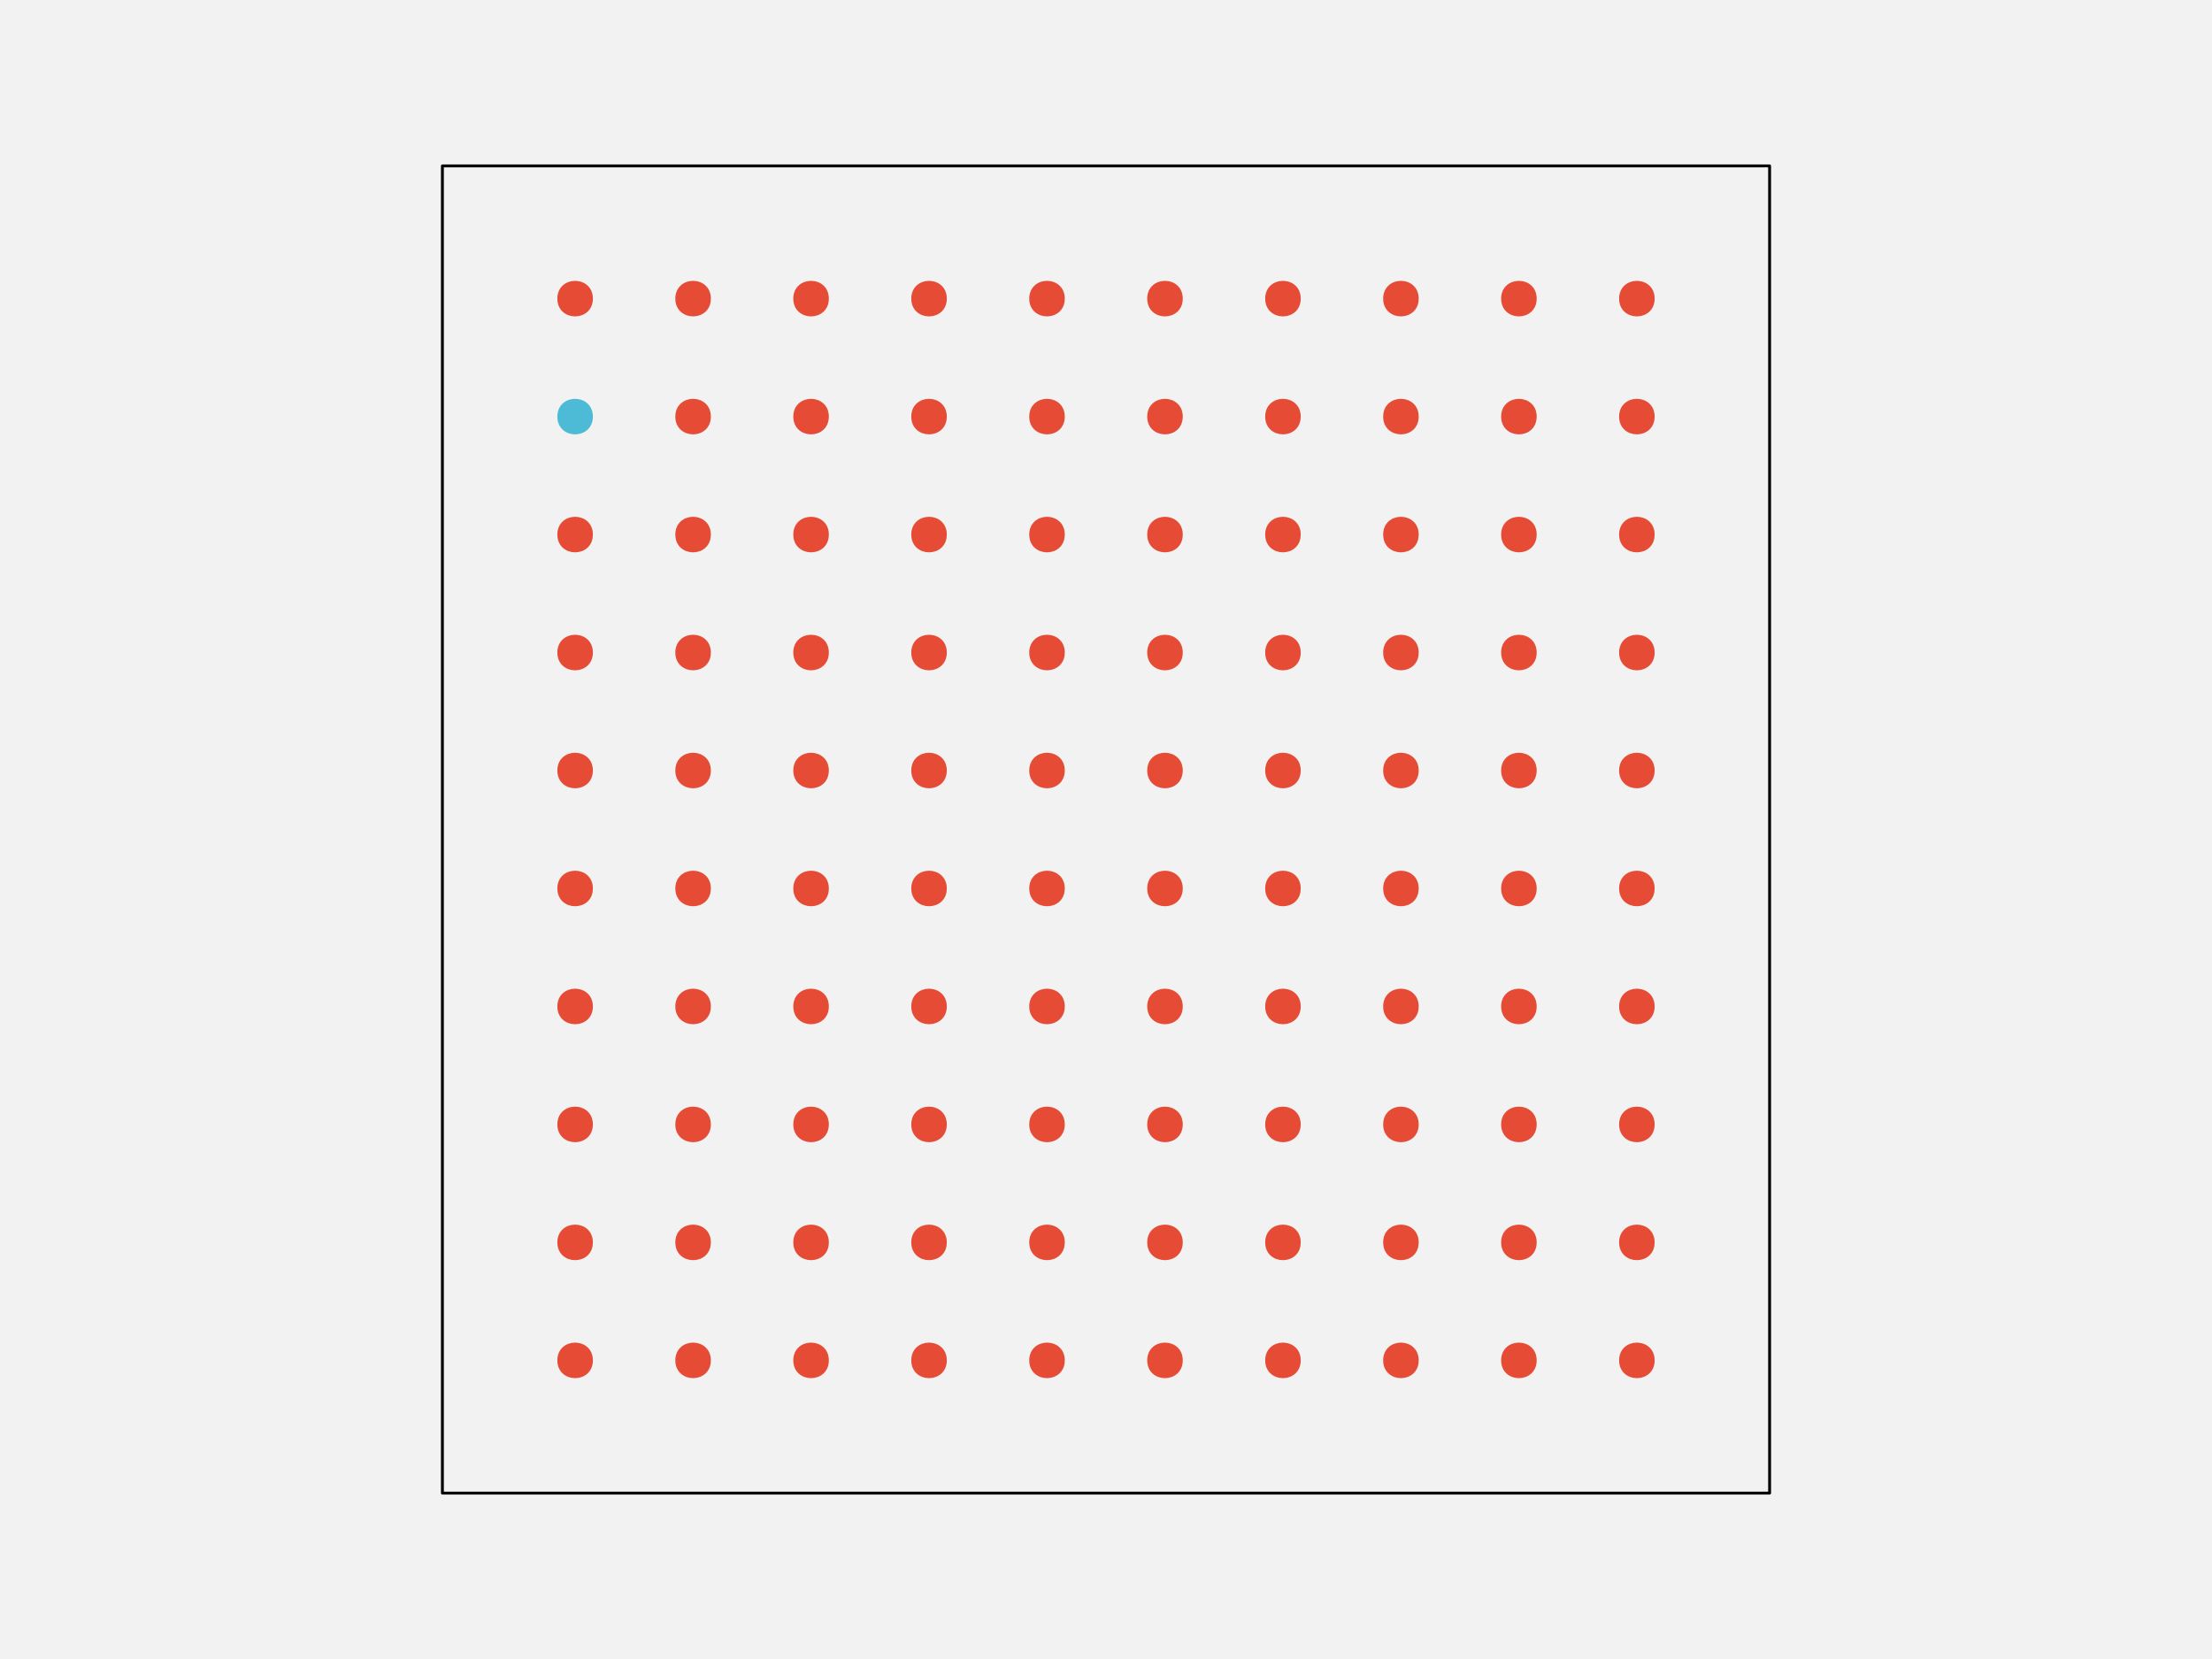
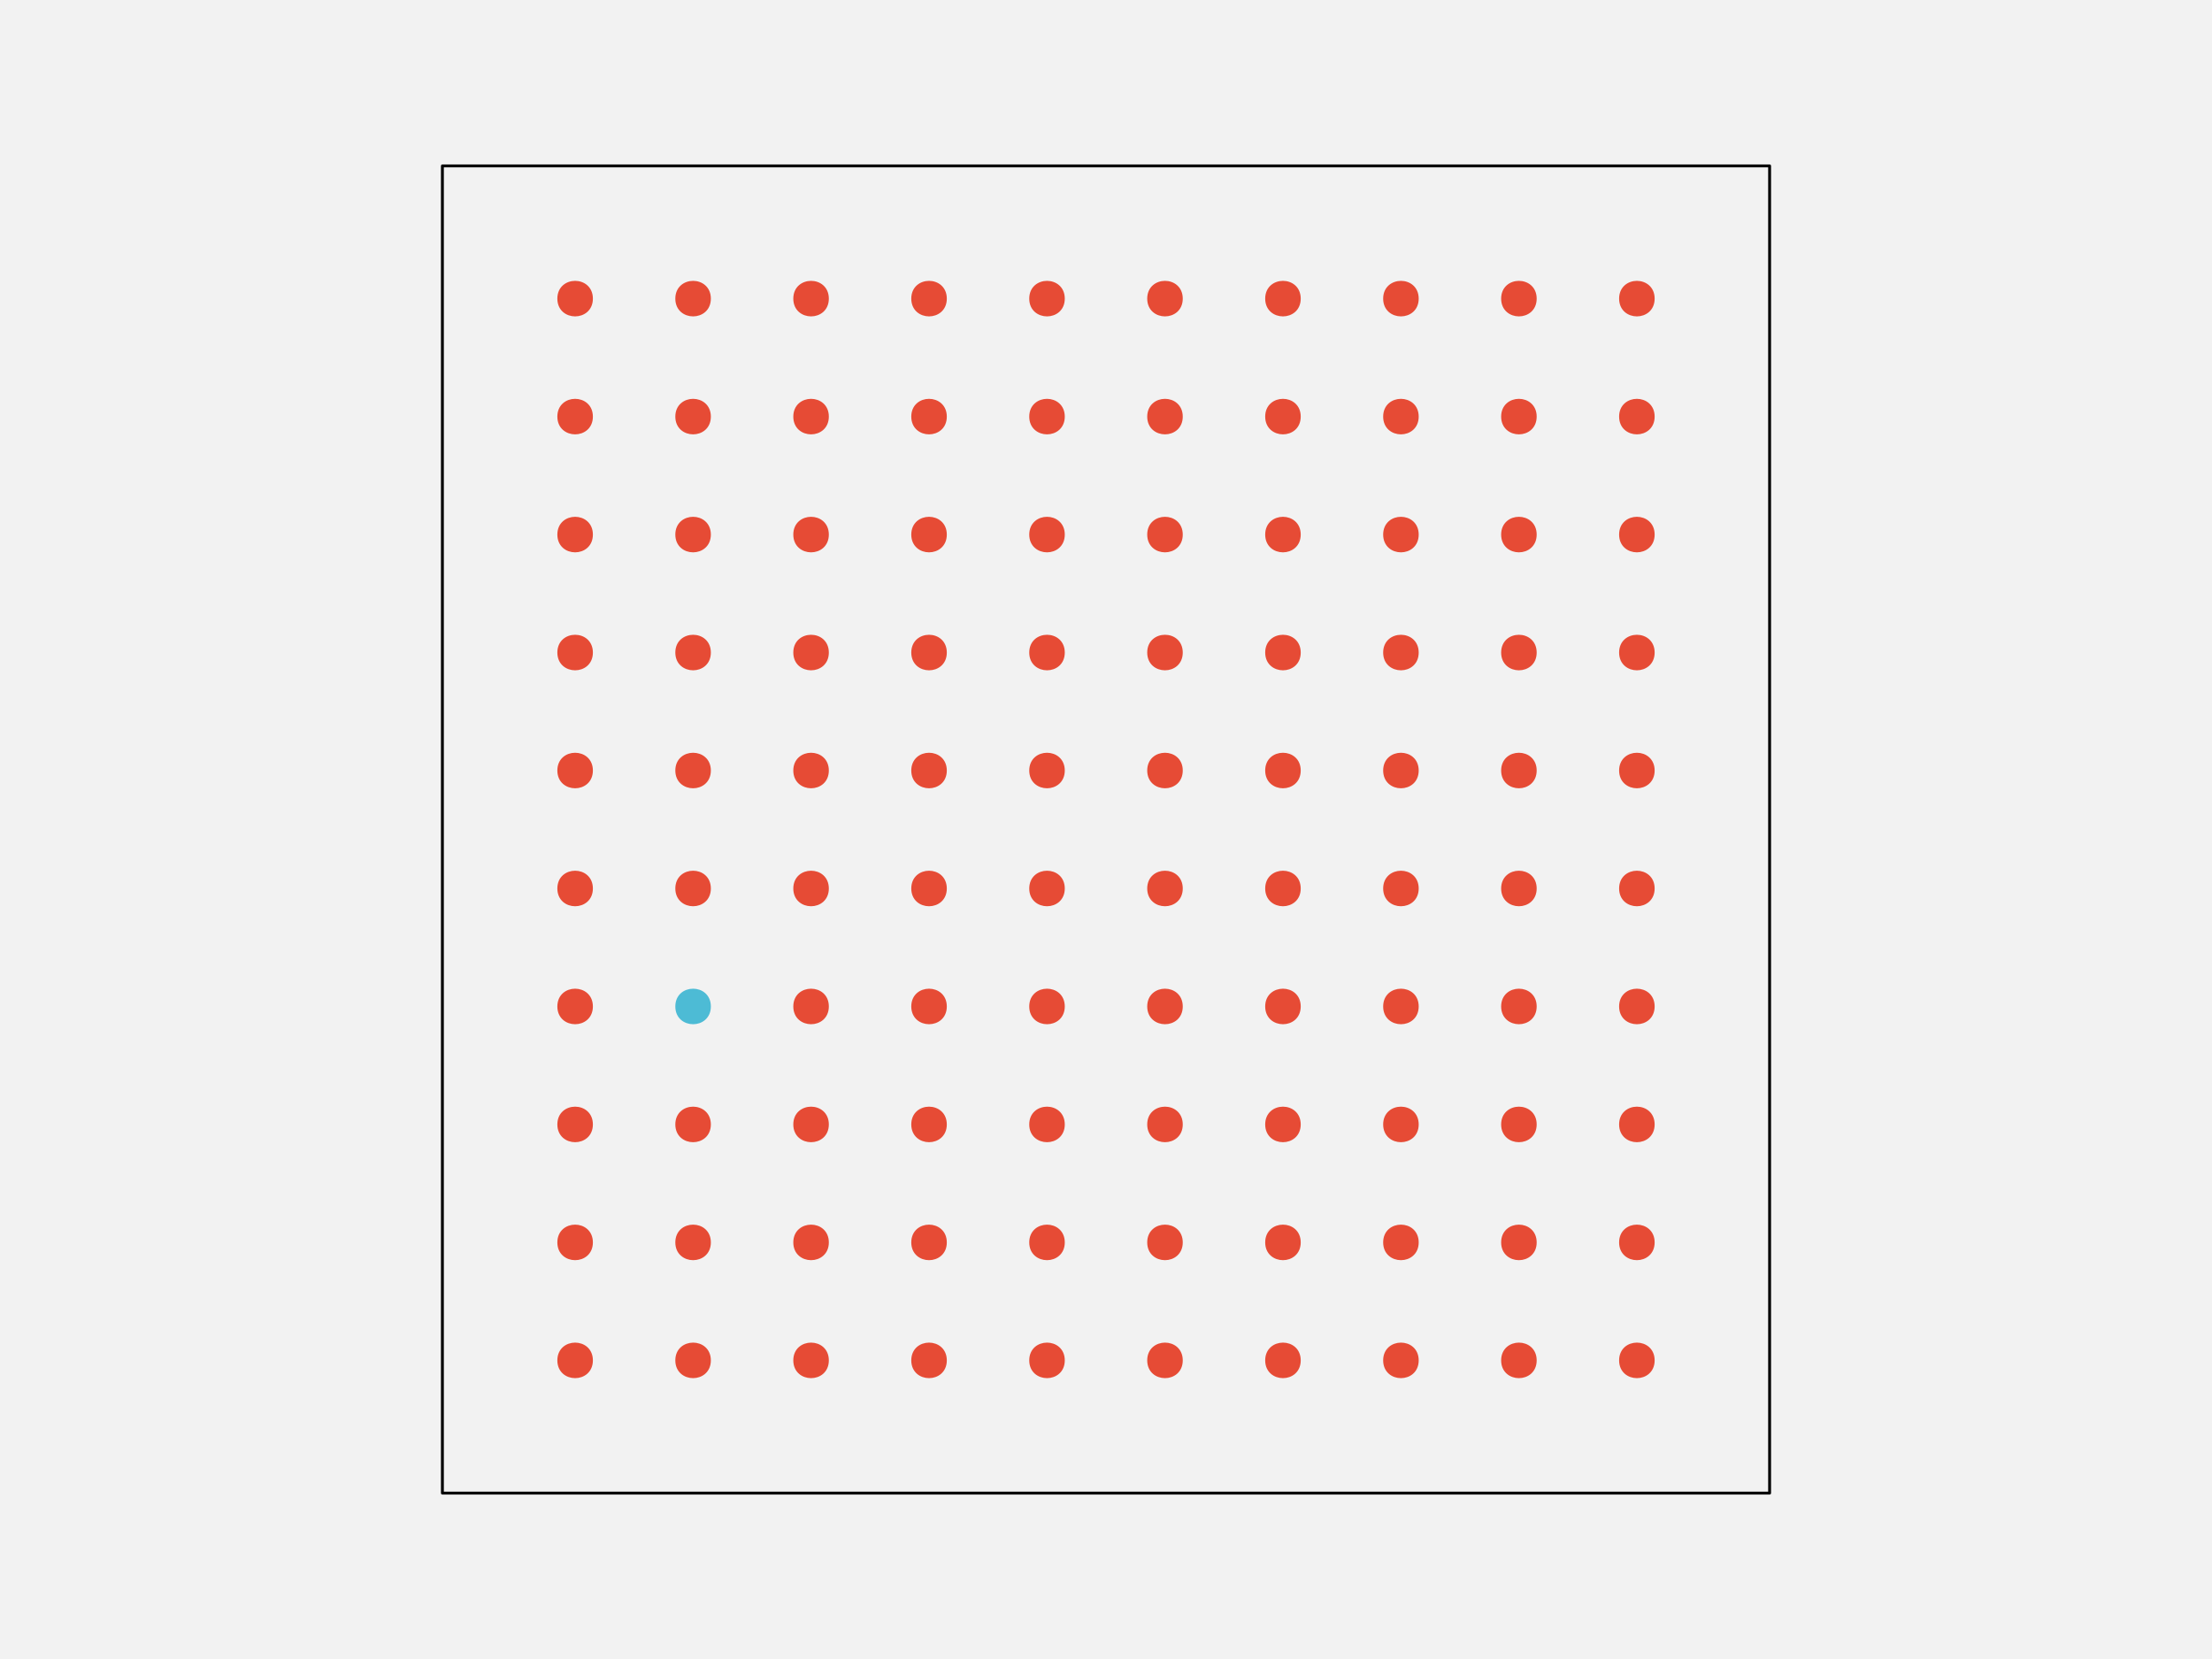
<svg xmlns="http://www.w3.org/2000/svg" width="576pt" height="432pt" viewBox="0 0 576 432" version="1.1">
  <g id="surface109">
    <rect x="0" y="0" width="576" height="432" style="fill:rgb(94.902%,94.902%,94.902%);fill-opacity:1;stroke:none;" />
    <path style="fill-rule:nonzero;fill:rgb(94.902%,94.902%,94.902%);fill-opacity:1;stroke-width:0.75;stroke-linecap:round;stroke-linejoin:round;stroke:rgb(0%,0%,0%);stroke-opacity:1;stroke-miterlimit:10;" d="M 115.199 388.801 L 460.801 388.801 L 460.801 43.199 L 115.199 43.199 Z M 115.199 388.801 " />
    <path style="fill-rule:nonzero;fill:rgb(90.196%,29.412%,20.784%);fill-opacity:1;stroke-width:0.75;stroke-linecap:round;stroke-linejoin:round;stroke:rgb(90.196%,29.412%,20.784%);stroke-opacity:1;stroke-miterlimit:10;" d="M 154.012 354.238 C 154.012 359.91 145.508 359.91 145.508 354.238 C 145.508 348.57 154.012 348.57 154.012 354.238 " />
    <path style="fill-rule:nonzero;fill:rgb(90.196%,29.412%,20.784%);fill-opacity:1;stroke-width:0.75;stroke-linecap:round;stroke-linejoin:round;stroke:rgb(90.196%,29.412%,20.784%);stroke-opacity:1;stroke-miterlimit:10;" d="M 184.73 354.238 C 184.73 359.91 176.227 359.91 176.227 354.238 C 176.227 348.57 184.73 348.57 184.73 354.238 " />
    <path style="fill-rule:nonzero;fill:rgb(90.196%,29.412%,20.784%);fill-opacity:1;stroke-width:0.75;stroke-linecap:round;stroke-linejoin:round;stroke:rgb(90.196%,29.412%,20.784%);stroke-opacity:1;stroke-miterlimit:10;" d="M 215.453 354.238 C 215.453 359.91 206.949 359.91 206.949 354.238 C 206.949 348.57 215.453 348.57 215.453 354.238 " />
    <path style="fill-rule:nonzero;fill:rgb(90.196%,29.412%,20.784%);fill-opacity:1;stroke-width:0.75;stroke-linecap:round;stroke-linejoin:round;stroke:rgb(90.196%,29.412%,20.784%);stroke-opacity:1;stroke-miterlimit:10;" d="M 246.172 354.238 C 246.172 359.91 237.668 359.91 237.668 354.238 C 237.668 348.57 246.172 348.57 246.172 354.238 " />
    <path style="fill-rule:nonzero;fill:rgb(90.196%,29.412%,20.784%);fill-opacity:1;stroke-width:0.75;stroke-linecap:round;stroke-linejoin:round;stroke:rgb(90.196%,29.412%,20.784%);stroke-opacity:1;stroke-miterlimit:10;" d="M 276.891 354.238 C 276.891 359.91 268.387 359.91 268.387 354.238 C 268.387 348.57 276.891 348.57 276.891 354.238 " />
    <path style="fill-rule:nonzero;fill:rgb(90.196%,29.412%,20.784%);fill-opacity:1;stroke-width:0.75;stroke-linecap:round;stroke-linejoin:round;stroke:rgb(90.196%,29.412%,20.784%);stroke-opacity:1;stroke-miterlimit:10;" d="M 307.613 354.238 C 307.613 359.91 299.109 359.91 299.109 354.238 C 299.109 348.57 307.613 348.57 307.613 354.238 " />
    <path style="fill-rule:nonzero;fill:rgb(90.196%,29.412%,20.784%);fill-opacity:1;stroke-width:0.75;stroke-linecap:round;stroke-linejoin:round;stroke:rgb(90.196%,29.412%,20.784%);stroke-opacity:1;stroke-miterlimit:10;" d="M 338.332 354.238 C 338.332 359.91 329.828 359.91 329.828 354.238 C 329.828 348.57 338.332 348.57 338.332 354.238 " />
    <path style="fill-rule:nonzero;fill:rgb(90.196%,29.412%,20.784%);fill-opacity:1;stroke-width:0.75;stroke-linecap:round;stroke-linejoin:round;stroke:rgb(90.196%,29.412%,20.784%);stroke-opacity:1;stroke-miterlimit:10;" d="M 369.051 354.238 C 369.051 359.91 360.547 359.91 360.547 354.238 C 360.547 348.57 369.051 348.57 369.051 354.238 " />
    <path style="fill-rule:nonzero;fill:rgb(90.196%,29.412%,20.784%);fill-opacity:1;stroke-width:0.75;stroke-linecap:round;stroke-linejoin:round;stroke:rgb(90.196%,29.412%,20.784%);stroke-opacity:1;stroke-miterlimit:10;" d="M 399.773 354.238 C 399.773 359.91 391.27 359.91 391.27 354.238 C 391.27 348.57 399.773 348.57 399.773 354.238 " />
    <path style="fill-rule:nonzero;fill:rgb(90.196%,29.412%,20.784%);fill-opacity:1;stroke-width:0.75;stroke-linecap:round;stroke-linejoin:round;stroke:rgb(90.196%,29.412%,20.784%);stroke-opacity:1;stroke-miterlimit:10;" d="M 430.492 354.238 C 430.492 359.91 421.988 359.91 421.988 354.238 C 421.988 348.57 430.492 348.57 430.492 354.238 " />
    <path style="fill-rule:nonzero;fill:rgb(90.196%,29.412%,20.784%);fill-opacity:1;stroke-width:0.75;stroke-linecap:round;stroke-linejoin:round;stroke:rgb(90.196%,29.412%,20.784%);stroke-opacity:1;stroke-miterlimit:10;" d="M 154.012 323.52 C 154.012 329.188 145.508 329.188 145.508 323.52 C 145.508 317.852 154.012 317.852 154.012 323.52 " />
    <path style="fill-rule:nonzero;fill:rgb(90.196%,29.412%,20.784%);fill-opacity:1;stroke-width:0.75;stroke-linecap:round;stroke-linejoin:round;stroke:rgb(90.196%,29.412%,20.784%);stroke-opacity:1;stroke-miterlimit:10;" d="M 184.73 323.52 C 184.73 329.188 176.227 329.188 176.227 323.52 C 176.227 317.852 184.73 317.852 184.73 323.52 " />
    <path style="fill-rule:nonzero;fill:rgb(90.196%,29.412%,20.784%);fill-opacity:1;stroke-width:0.75;stroke-linecap:round;stroke-linejoin:round;stroke:rgb(90.196%,29.412%,20.784%);stroke-opacity:1;stroke-miterlimit:10;" d="M 215.453 323.52 C 215.453 329.188 206.949 329.188 206.949 323.52 C 206.949 317.852 215.453 317.852 215.453 323.52 " />
    <path style="fill-rule:nonzero;fill:rgb(90.196%,29.412%,20.784%);fill-opacity:1;stroke-width:0.75;stroke-linecap:round;stroke-linejoin:round;stroke:rgb(90.196%,29.412%,20.784%);stroke-opacity:1;stroke-miterlimit:10;" d="M 246.172 323.52 C 246.172 329.188 237.668 329.188 237.668 323.52 C 237.668 317.852 246.172 317.852 246.172 323.52 " />
    <path style="fill-rule:nonzero;fill:rgb(90.196%,29.412%,20.784%);fill-opacity:1;stroke-width:0.75;stroke-linecap:round;stroke-linejoin:round;stroke:rgb(90.196%,29.412%,20.784%);stroke-opacity:1;stroke-miterlimit:10;" d="M 276.891 323.52 C 276.891 329.188 268.387 329.188 268.387 323.52 C 268.387 317.852 276.891 317.852 276.891 323.52 " />
    <path style="fill-rule:nonzero;fill:rgb(90.196%,29.412%,20.784%);fill-opacity:1;stroke-width:0.75;stroke-linecap:round;stroke-linejoin:round;stroke:rgb(90.196%,29.412%,20.784%);stroke-opacity:1;stroke-miterlimit:10;" d="M 307.613 323.52 C 307.613 329.188 299.109 329.188 299.109 323.52 C 299.109 317.852 307.613 317.852 307.613 323.52 " />
    <path style="fill-rule:nonzero;fill:rgb(90.196%,29.412%,20.784%);fill-opacity:1;stroke-width:0.75;stroke-linecap:round;stroke-linejoin:round;stroke:rgb(90.196%,29.412%,20.784%);stroke-opacity:1;stroke-miterlimit:10;" d="M 338.332 323.52 C 338.332 329.188 329.828 329.188 329.828 323.52 C 329.828 317.852 338.332 317.852 338.332 323.52 " />
    <path style="fill-rule:nonzero;fill:rgb(90.196%,29.412%,20.784%);fill-opacity:1;stroke-width:0.75;stroke-linecap:round;stroke-linejoin:round;stroke:rgb(90.196%,29.412%,20.784%);stroke-opacity:1;stroke-miterlimit:10;" d="M 369.051 323.52 C 369.051 329.188 360.547 329.188 360.547 323.52 C 360.547 317.852 369.051 317.852 369.051 323.52 " />
    <path style="fill-rule:nonzero;fill:rgb(90.196%,29.412%,20.784%);fill-opacity:1;stroke-width:0.75;stroke-linecap:round;stroke-linejoin:round;stroke:rgb(90.196%,29.412%,20.784%);stroke-opacity:1;stroke-miterlimit:10;" d="M 399.773 323.52 C 399.773 329.188 391.27 329.188 391.27 323.52 C 391.27 317.852 399.773 317.852 399.773 323.52 " />
    <path style="fill-rule:nonzero;fill:rgb(90.196%,29.412%,20.784%);fill-opacity:1;stroke-width:0.75;stroke-linecap:round;stroke-linejoin:round;stroke:rgb(90.196%,29.412%,20.784%);stroke-opacity:1;stroke-miterlimit:10;" d="M 430.492 323.52 C 430.492 329.188 421.988 329.188 421.988 323.52 C 421.988 317.852 430.492 317.852 430.492 323.52 " />
    <path style="fill-rule:nonzero;fill:rgb(90.196%,29.412%,20.784%);fill-opacity:1;stroke-width:0.75;stroke-linecap:round;stroke-linejoin:round;stroke:rgb(90.196%,29.412%,20.784%);stroke-opacity:1;stroke-miterlimit:10;" d="M 154.012 292.801 C 154.012 298.469 145.508 298.469 145.508 292.801 C 145.508 287.129 154.012 287.129 154.012 292.801 " />
    <path style="fill-rule:nonzero;fill:rgb(90.196%,29.412%,20.784%);fill-opacity:1;stroke-width:0.75;stroke-linecap:round;stroke-linejoin:round;stroke:rgb(90.196%,29.412%,20.784%);stroke-opacity:1;stroke-miterlimit:10;" d="M 184.73 292.801 C 184.73 298.469 176.227 298.469 176.227 292.801 C 176.227 287.129 184.73 287.129 184.73 292.801 " />
    <path style="fill-rule:nonzero;fill:rgb(90.196%,29.412%,20.784%);fill-opacity:1;stroke-width:0.75;stroke-linecap:round;stroke-linejoin:round;stroke:rgb(90.196%,29.412%,20.784%);stroke-opacity:1;stroke-miterlimit:10;" d="M 215.453 292.801 C 215.453 298.469 206.949 298.469 206.949 292.801 C 206.949 287.129 215.453 287.129 215.453 292.801 " />
    <path style="fill-rule:nonzero;fill:rgb(90.196%,29.412%,20.784%);fill-opacity:1;stroke-width:0.75;stroke-linecap:round;stroke-linejoin:round;stroke:rgb(90.196%,29.412%,20.784%);stroke-opacity:1;stroke-miterlimit:10;" d="M 246.172 292.801 C 246.172 298.469 237.668 298.469 237.668 292.801 C 237.668 287.129 246.172 287.129 246.172 292.801 " />
    <path style="fill-rule:nonzero;fill:rgb(90.196%,29.412%,20.784%);fill-opacity:1;stroke-width:0.75;stroke-linecap:round;stroke-linejoin:round;stroke:rgb(90.196%,29.412%,20.784%);stroke-opacity:1;stroke-miterlimit:10;" d="M 276.891 292.801 C 276.891 298.469 268.387 298.469 268.387 292.801 C 268.387 287.129 276.891 287.129 276.891 292.801 " />
    <path style="fill-rule:nonzero;fill:rgb(90.196%,29.412%,20.784%);fill-opacity:1;stroke-width:0.75;stroke-linecap:round;stroke-linejoin:round;stroke:rgb(90.196%,29.412%,20.784%);stroke-opacity:1;stroke-miterlimit:10;" d="M 307.613 292.801 C 307.613 298.469 299.109 298.469 299.109 292.801 C 299.109 287.129 307.613 287.129 307.613 292.801 " />
    <path style="fill-rule:nonzero;fill:rgb(90.196%,29.412%,20.784%);fill-opacity:1;stroke-width:0.75;stroke-linecap:round;stroke-linejoin:round;stroke:rgb(90.196%,29.412%,20.784%);stroke-opacity:1;stroke-miterlimit:10;" d="M 338.332 292.801 C 338.332 298.469 329.828 298.469 329.828 292.801 C 329.828 287.129 338.332 287.129 338.332 292.801 " />
    <path style="fill-rule:nonzero;fill:rgb(90.196%,29.412%,20.784%);fill-opacity:1;stroke-width:0.75;stroke-linecap:round;stroke-linejoin:round;stroke:rgb(90.196%,29.412%,20.784%);stroke-opacity:1;stroke-miterlimit:10;" d="M 369.051 292.801 C 369.051 298.469 360.547 298.469 360.547 292.801 C 360.547 287.129 369.051 287.129 369.051 292.801 " />
    <path style="fill-rule:nonzero;fill:rgb(90.196%,29.412%,20.784%);fill-opacity:1;stroke-width:0.75;stroke-linecap:round;stroke-linejoin:round;stroke:rgb(90.196%,29.412%,20.784%);stroke-opacity:1;stroke-miterlimit:10;" d="M 399.773 292.801 C 399.773 298.469 391.27 298.469 391.27 292.801 C 391.27 287.129 399.773 287.129 399.773 292.801 " />
    <path style="fill-rule:nonzero;fill:rgb(90.196%,29.412%,20.784%);fill-opacity:1;stroke-width:0.75;stroke-linecap:round;stroke-linejoin:round;stroke:rgb(90.196%,29.412%,20.784%);stroke-opacity:1;stroke-miterlimit:10;" d="M 430.492 292.801 C 430.492 298.469 421.988 298.469 421.988 292.801 C 421.988 287.129 430.492 287.129 430.492 292.801 " />
    <path style="fill-rule:nonzero;fill:rgb(90.196%,29.412%,20.784%);fill-opacity:1;stroke-width:0.75;stroke-linecap:round;stroke-linejoin:round;stroke:rgb(90.196%,29.412%,20.784%);stroke-opacity:1;stroke-miterlimit:10;" d="M 154.012 262.078 C 154.012 267.75 145.508 267.75 145.508 262.078 C 145.508 256.41 154.012 256.41 154.012 262.078 " />
-     <path style="fill-rule:nonzero;fill:rgb(90.196%,29.412%,20.784%);fill-opacity:1;stroke-width:0.75;stroke-linecap:round;stroke-linejoin:round;stroke:rgb(90.196%,29.412%,20.784%);stroke-opacity:1;stroke-miterlimit:10;" d="M 184.73 262.078 C 184.73 267.75 176.227 267.75 176.227 262.078 C 176.227 256.41 184.73 256.41 184.73 262.078 " />
+     <path style="fill-rule:nonzero;fill:rgb(30.196%,73.333%,83.529%);fill-opacity:1;stroke-width:0.75;stroke-linecap:round;stroke-linejoin:round;stroke:rgb(30.196%,73.333%,83.529%);stroke-opacity:1;stroke-miterlimit:10;" d="M 184.73 262.078 C 184.73 267.75 176.227 267.75 176.227 262.078 C 176.227 256.41 184.73 256.41 184.73 262.078 " />
    <path style="fill-rule:nonzero;fill:rgb(90.196%,29.412%,20.784%);fill-opacity:1;stroke-width:0.75;stroke-linecap:round;stroke-linejoin:round;stroke:rgb(90.196%,29.412%,20.784%);stroke-opacity:1;stroke-miterlimit:10;" d="M 215.453 262.078 C 215.453 267.75 206.949 267.75 206.949 262.078 C 206.949 256.41 215.453 256.41 215.453 262.078 " />
    <path style="fill-rule:nonzero;fill:rgb(90.196%,29.412%,20.784%);fill-opacity:1;stroke-width:0.75;stroke-linecap:round;stroke-linejoin:round;stroke:rgb(90.196%,29.412%,20.784%);stroke-opacity:1;stroke-miterlimit:10;" d="M 246.172 262.078 C 246.172 267.75 237.668 267.75 237.668 262.078 C 237.668 256.41 246.172 256.41 246.172 262.078 " />
    <path style="fill-rule:nonzero;fill:rgb(90.196%,29.412%,20.784%);fill-opacity:1;stroke-width:0.75;stroke-linecap:round;stroke-linejoin:round;stroke:rgb(90.196%,29.412%,20.784%);stroke-opacity:1;stroke-miterlimit:10;" d="M 276.891 262.078 C 276.891 267.75 268.387 267.75 268.387 262.078 C 268.387 256.41 276.891 256.41 276.891 262.078 " />
    <path style="fill-rule:nonzero;fill:rgb(90.196%,29.412%,20.784%);fill-opacity:1;stroke-width:0.75;stroke-linecap:round;stroke-linejoin:round;stroke:rgb(90.196%,29.412%,20.784%);stroke-opacity:1;stroke-miterlimit:10;" d="M 307.613 262.078 C 307.613 267.75 299.109 267.75 299.109 262.078 C 299.109 256.41 307.613 256.41 307.613 262.078 " />
    <path style="fill-rule:nonzero;fill:rgb(90.196%,29.412%,20.784%);fill-opacity:1;stroke-width:0.75;stroke-linecap:round;stroke-linejoin:round;stroke:rgb(90.196%,29.412%,20.784%);stroke-opacity:1;stroke-miterlimit:10;" d="M 338.332 262.078 C 338.332 267.75 329.828 267.75 329.828 262.078 C 329.828 256.41 338.332 256.41 338.332 262.078 " />
    <path style="fill-rule:nonzero;fill:rgb(90.196%,29.412%,20.784%);fill-opacity:1;stroke-width:0.75;stroke-linecap:round;stroke-linejoin:round;stroke:rgb(90.196%,29.412%,20.784%);stroke-opacity:1;stroke-miterlimit:10;" d="M 369.051 262.078 C 369.051 267.75 360.547 267.75 360.547 262.078 C 360.547 256.41 369.051 256.41 369.051 262.078 " />
    <path style="fill-rule:nonzero;fill:rgb(90.196%,29.412%,20.784%);fill-opacity:1;stroke-width:0.75;stroke-linecap:round;stroke-linejoin:round;stroke:rgb(90.196%,29.412%,20.784%);stroke-opacity:1;stroke-miterlimit:10;" d="M 399.773 262.078 C 399.773 267.75 391.27 267.75 391.27 262.078 C 391.27 256.41 399.773 256.41 399.773 262.078 " />
    <path style="fill-rule:nonzero;fill:rgb(90.196%,29.412%,20.784%);fill-opacity:1;stroke-width:0.75;stroke-linecap:round;stroke-linejoin:round;stroke:rgb(90.196%,29.412%,20.784%);stroke-opacity:1;stroke-miterlimit:10;" d="M 430.492 262.078 C 430.492 267.75 421.988 267.75 421.988 262.078 C 421.988 256.41 430.492 256.41 430.492 262.078 " />
    <path style="fill-rule:nonzero;fill:rgb(90.196%,29.412%,20.784%);fill-opacity:1;stroke-width:0.75;stroke-linecap:round;stroke-linejoin:round;stroke:rgb(90.196%,29.412%,20.784%);stroke-opacity:1;stroke-miterlimit:10;" d="M 154.012 231.359 C 154.012 237.027 145.508 237.027 145.508 231.359 C 145.508 225.691 154.012 225.691 154.012 231.359 " />
    <path style="fill-rule:nonzero;fill:rgb(90.196%,29.412%,20.784%);fill-opacity:1;stroke-width:0.75;stroke-linecap:round;stroke-linejoin:round;stroke:rgb(90.196%,29.412%,20.784%);stroke-opacity:1;stroke-miterlimit:10;" d="M 184.73 231.359 C 184.73 237.027 176.227 237.027 176.227 231.359 C 176.227 225.691 184.73 225.691 184.73 231.359 " />
    <path style="fill-rule:nonzero;fill:rgb(90.196%,29.412%,20.784%);fill-opacity:1;stroke-width:0.75;stroke-linecap:round;stroke-linejoin:round;stroke:rgb(90.196%,29.412%,20.784%);stroke-opacity:1;stroke-miterlimit:10;" d="M 215.453 231.359 C 215.453 237.027 206.949 237.027 206.949 231.359 C 206.949 225.691 215.453 225.691 215.453 231.359 " />
    <path style="fill-rule:nonzero;fill:rgb(90.196%,29.412%,20.784%);fill-opacity:1;stroke-width:0.75;stroke-linecap:round;stroke-linejoin:round;stroke:rgb(90.196%,29.412%,20.784%);stroke-opacity:1;stroke-miterlimit:10;" d="M 246.172 231.359 C 246.172 237.027 237.668 237.027 237.668 231.359 C 237.668 225.691 246.172 225.691 246.172 231.359 " />
    <path style="fill-rule:nonzero;fill:rgb(90.196%,29.412%,20.784%);fill-opacity:1;stroke-width:0.75;stroke-linecap:round;stroke-linejoin:round;stroke:rgb(90.196%,29.412%,20.784%);stroke-opacity:1;stroke-miterlimit:10;" d="M 276.891 231.359 C 276.891 237.027 268.387 237.027 268.387 231.359 C 268.387 225.691 276.891 225.691 276.891 231.359 " />
    <path style="fill-rule:nonzero;fill:rgb(90.196%,29.412%,20.784%);fill-opacity:1;stroke-width:0.75;stroke-linecap:round;stroke-linejoin:round;stroke:rgb(90.196%,29.412%,20.784%);stroke-opacity:1;stroke-miterlimit:10;" d="M 307.613 231.359 C 307.613 237.027 299.109 237.027 299.109 231.359 C 299.109 225.691 307.613 225.691 307.613 231.359 " />
    <path style="fill-rule:nonzero;fill:rgb(90.196%,29.412%,20.784%);fill-opacity:1;stroke-width:0.75;stroke-linecap:round;stroke-linejoin:round;stroke:rgb(90.196%,29.412%,20.784%);stroke-opacity:1;stroke-miterlimit:10;" d="M 338.332 231.359 C 338.332 237.027 329.828 237.027 329.828 231.359 C 329.828 225.691 338.332 225.691 338.332 231.359 " />
    <path style="fill-rule:nonzero;fill:rgb(90.196%,29.412%,20.784%);fill-opacity:1;stroke-width:0.75;stroke-linecap:round;stroke-linejoin:round;stroke:rgb(90.196%,29.412%,20.784%);stroke-opacity:1;stroke-miterlimit:10;" d="M 369.051 231.359 C 369.051 237.027 360.547 237.027 360.547 231.359 C 360.547 225.691 369.051 225.691 369.051 231.359 " />
    <path style="fill-rule:nonzero;fill:rgb(90.196%,29.412%,20.784%);fill-opacity:1;stroke-width:0.75;stroke-linecap:round;stroke-linejoin:round;stroke:rgb(90.196%,29.412%,20.784%);stroke-opacity:1;stroke-miterlimit:10;" d="M 399.773 231.359 C 399.773 237.027 391.27 237.027 391.27 231.359 C 391.27 225.691 399.773 225.691 399.773 231.359 " />
    <path style="fill-rule:nonzero;fill:rgb(90.196%,29.412%,20.784%);fill-opacity:1;stroke-width:0.75;stroke-linecap:round;stroke-linejoin:round;stroke:rgb(90.196%,29.412%,20.784%);stroke-opacity:1;stroke-miterlimit:10;" d="M 430.492 231.359 C 430.492 237.027 421.988 237.027 421.988 231.359 C 421.988 225.691 430.492 225.691 430.492 231.359 " />
    <path style="fill-rule:nonzero;fill:rgb(90.196%,29.412%,20.784%);fill-opacity:1;stroke-width:0.75;stroke-linecap:round;stroke-linejoin:round;stroke:rgb(90.196%,29.412%,20.784%);stroke-opacity:1;stroke-miterlimit:10;" d="M 154.012 200.641 C 154.012 206.309 145.508 206.309 145.508 200.641 C 145.508 194.973 154.012 194.973 154.012 200.641 " />
    <path style="fill-rule:nonzero;fill:rgb(90.196%,29.412%,20.784%);fill-opacity:1;stroke-width:0.75;stroke-linecap:round;stroke-linejoin:round;stroke:rgb(90.196%,29.412%,20.784%);stroke-opacity:1;stroke-miterlimit:10;" d="M 184.73 200.641 C 184.73 206.309 176.227 206.309 176.227 200.641 C 176.227 194.973 184.73 194.973 184.73 200.641 " />
    <path style="fill-rule:nonzero;fill:rgb(90.196%,29.412%,20.784%);fill-opacity:1;stroke-width:0.75;stroke-linecap:round;stroke-linejoin:round;stroke:rgb(90.196%,29.412%,20.784%);stroke-opacity:1;stroke-miterlimit:10;" d="M 215.453 200.641 C 215.453 206.309 206.949 206.309 206.949 200.641 C 206.949 194.973 215.453 194.973 215.453 200.641 " />
    <path style="fill-rule:nonzero;fill:rgb(90.196%,29.412%,20.784%);fill-opacity:1;stroke-width:0.75;stroke-linecap:round;stroke-linejoin:round;stroke:rgb(90.196%,29.412%,20.784%);stroke-opacity:1;stroke-miterlimit:10;" d="M 246.172 200.641 C 246.172 206.309 237.668 206.309 237.668 200.641 C 237.668 194.973 246.172 194.973 246.172 200.641 " />
    <path style="fill-rule:nonzero;fill:rgb(90.196%,29.412%,20.784%);fill-opacity:1;stroke-width:0.75;stroke-linecap:round;stroke-linejoin:round;stroke:rgb(90.196%,29.412%,20.784%);stroke-opacity:1;stroke-miterlimit:10;" d="M 276.891 200.641 C 276.891 206.309 268.387 206.309 268.387 200.641 C 268.387 194.973 276.891 194.973 276.891 200.641 " />
    <path style="fill-rule:nonzero;fill:rgb(90.196%,29.412%,20.784%);fill-opacity:1;stroke-width:0.75;stroke-linecap:round;stroke-linejoin:round;stroke:rgb(90.196%,29.412%,20.784%);stroke-opacity:1;stroke-miterlimit:10;" d="M 307.613 200.641 C 307.613 206.309 299.109 206.309 299.109 200.641 C 299.109 194.973 307.613 194.973 307.613 200.641 " />
    <path style="fill-rule:nonzero;fill:rgb(90.196%,29.412%,20.784%);fill-opacity:1;stroke-width:0.75;stroke-linecap:round;stroke-linejoin:round;stroke:rgb(90.196%,29.412%,20.784%);stroke-opacity:1;stroke-miterlimit:10;" d="M 338.332 200.641 C 338.332 206.309 329.828 206.309 329.828 200.641 C 329.828 194.973 338.332 194.973 338.332 200.641 " />
    <path style="fill-rule:nonzero;fill:rgb(90.196%,29.412%,20.784%);fill-opacity:1;stroke-width:0.75;stroke-linecap:round;stroke-linejoin:round;stroke:rgb(90.196%,29.412%,20.784%);stroke-opacity:1;stroke-miterlimit:10;" d="M 369.051 200.641 C 369.051 206.309 360.547 206.309 360.547 200.641 C 360.547 194.973 369.051 194.973 369.051 200.641 " />
    <path style="fill-rule:nonzero;fill:rgb(90.196%,29.412%,20.784%);fill-opacity:1;stroke-width:0.75;stroke-linecap:round;stroke-linejoin:round;stroke:rgb(90.196%,29.412%,20.784%);stroke-opacity:1;stroke-miterlimit:10;" d="M 399.773 200.641 C 399.773 206.309 391.27 206.309 391.27 200.641 C 391.27 194.973 399.773 194.973 399.773 200.641 " />
    <path style="fill-rule:nonzero;fill:rgb(90.196%,29.412%,20.784%);fill-opacity:1;stroke-width:0.75;stroke-linecap:round;stroke-linejoin:round;stroke:rgb(90.196%,29.412%,20.784%);stroke-opacity:1;stroke-miterlimit:10;" d="M 430.492 200.641 C 430.492 206.309 421.988 206.309 421.988 200.641 C 421.988 194.973 430.492 194.973 430.492 200.641 " />
    <path style="fill-rule:nonzero;fill:rgb(90.196%,29.412%,20.784%);fill-opacity:1;stroke-width:0.75;stroke-linecap:round;stroke-linejoin:round;stroke:rgb(90.196%,29.412%,20.784%);stroke-opacity:1;stroke-miterlimit:10;" d="M 154.012 169.922 C 154.012 175.59 145.508 175.59 145.508 169.922 C 145.508 164.25 154.012 164.25 154.012 169.922 " />
    <path style="fill-rule:nonzero;fill:rgb(90.196%,29.412%,20.784%);fill-opacity:1;stroke-width:0.75;stroke-linecap:round;stroke-linejoin:round;stroke:rgb(90.196%,29.412%,20.784%);stroke-opacity:1;stroke-miterlimit:10;" d="M 184.73 169.922 C 184.73 175.59 176.227 175.59 176.227 169.922 C 176.227 164.25 184.73 164.25 184.73 169.922 " />
    <path style="fill-rule:nonzero;fill:rgb(90.196%,29.412%,20.784%);fill-opacity:1;stroke-width:0.75;stroke-linecap:round;stroke-linejoin:round;stroke:rgb(90.196%,29.412%,20.784%);stroke-opacity:1;stroke-miterlimit:10;" d="M 215.453 169.922 C 215.453 175.59 206.949 175.59 206.949 169.922 C 206.949 164.25 215.453 164.25 215.453 169.922 " />
    <path style="fill-rule:nonzero;fill:rgb(90.196%,29.412%,20.784%);fill-opacity:1;stroke-width:0.75;stroke-linecap:round;stroke-linejoin:round;stroke:rgb(90.196%,29.412%,20.784%);stroke-opacity:1;stroke-miterlimit:10;" d="M 246.172 169.922 C 246.172 175.59 237.668 175.59 237.668 169.922 C 237.668 164.25 246.172 164.25 246.172 169.922 " />
    <path style="fill-rule:nonzero;fill:rgb(90.196%,29.412%,20.784%);fill-opacity:1;stroke-width:0.75;stroke-linecap:round;stroke-linejoin:round;stroke:rgb(90.196%,29.412%,20.784%);stroke-opacity:1;stroke-miterlimit:10;" d="M 276.891 169.922 C 276.891 175.59 268.387 175.59 268.387 169.922 C 268.387 164.25 276.891 164.25 276.891 169.922 " />
    <path style="fill-rule:nonzero;fill:rgb(90.196%,29.412%,20.784%);fill-opacity:1;stroke-width:0.75;stroke-linecap:round;stroke-linejoin:round;stroke:rgb(90.196%,29.412%,20.784%);stroke-opacity:1;stroke-miterlimit:10;" d="M 307.613 169.922 C 307.613 175.59 299.109 175.59 299.109 169.922 C 299.109 164.25 307.613 164.25 307.613 169.922 " />
    <path style="fill-rule:nonzero;fill:rgb(90.196%,29.412%,20.784%);fill-opacity:1;stroke-width:0.75;stroke-linecap:round;stroke-linejoin:round;stroke:rgb(90.196%,29.412%,20.784%);stroke-opacity:1;stroke-miterlimit:10;" d="M 338.332 169.922 C 338.332 175.59 329.828 175.59 329.828 169.922 C 329.828 164.25 338.332 164.25 338.332 169.922 " />
    <path style="fill-rule:nonzero;fill:rgb(90.196%,29.412%,20.784%);fill-opacity:1;stroke-width:0.75;stroke-linecap:round;stroke-linejoin:round;stroke:rgb(90.196%,29.412%,20.784%);stroke-opacity:1;stroke-miterlimit:10;" d="M 369.051 169.922 C 369.051 175.59 360.547 175.59 360.547 169.922 C 360.547 164.25 369.051 164.25 369.051 169.922 " />
    <path style="fill-rule:nonzero;fill:rgb(90.196%,29.412%,20.784%);fill-opacity:1;stroke-width:0.75;stroke-linecap:round;stroke-linejoin:round;stroke:rgb(90.196%,29.412%,20.784%);stroke-opacity:1;stroke-miterlimit:10;" d="M 399.773 169.922 C 399.773 175.59 391.27 175.59 391.27 169.922 C 391.27 164.25 399.773 164.25 399.773 169.922 " />
    <path style="fill-rule:nonzero;fill:rgb(90.196%,29.412%,20.784%);fill-opacity:1;stroke-width:0.75;stroke-linecap:round;stroke-linejoin:round;stroke:rgb(90.196%,29.412%,20.784%);stroke-opacity:1;stroke-miterlimit:10;" d="M 430.492 169.922 C 430.492 175.59 421.988 175.59 421.988 169.922 C 421.988 164.25 430.492 164.25 430.492 169.922 " />
    <path style="fill-rule:nonzero;fill:rgb(90.196%,29.412%,20.784%);fill-opacity:1;stroke-width:0.75;stroke-linecap:round;stroke-linejoin:round;stroke:rgb(90.196%,29.412%,20.784%);stroke-opacity:1;stroke-miterlimit:10;" d="M 154.012 139.199 C 154.012 144.871 145.508 144.871 145.508 139.199 C 145.508 133.531 154.012 133.531 154.012 139.199 " />
    <path style="fill-rule:nonzero;fill:rgb(90.196%,29.412%,20.784%);fill-opacity:1;stroke-width:0.75;stroke-linecap:round;stroke-linejoin:round;stroke:rgb(90.196%,29.412%,20.784%);stroke-opacity:1;stroke-miterlimit:10;" d="M 184.73 139.199 C 184.73 144.871 176.227 144.871 176.227 139.199 C 176.227 133.531 184.73 133.531 184.73 139.199 " />
    <path style="fill-rule:nonzero;fill:rgb(90.196%,29.412%,20.784%);fill-opacity:1;stroke-width:0.75;stroke-linecap:round;stroke-linejoin:round;stroke:rgb(90.196%,29.412%,20.784%);stroke-opacity:1;stroke-miterlimit:10;" d="M 215.453 139.199 C 215.453 144.871 206.949 144.871 206.949 139.199 C 206.949 133.531 215.453 133.531 215.453 139.199 " />
    <path style="fill-rule:nonzero;fill:rgb(90.196%,29.412%,20.784%);fill-opacity:1;stroke-width:0.75;stroke-linecap:round;stroke-linejoin:round;stroke:rgb(90.196%,29.412%,20.784%);stroke-opacity:1;stroke-miterlimit:10;" d="M 246.172 139.199 C 246.172 144.871 237.668 144.871 237.668 139.199 C 237.668 133.531 246.172 133.531 246.172 139.199 " />
    <path style="fill-rule:nonzero;fill:rgb(90.196%,29.412%,20.784%);fill-opacity:1;stroke-width:0.75;stroke-linecap:round;stroke-linejoin:round;stroke:rgb(90.196%,29.412%,20.784%);stroke-opacity:1;stroke-miterlimit:10;" d="M 276.891 139.199 C 276.891 144.871 268.387 144.871 268.387 139.199 C 268.387 133.531 276.891 133.531 276.891 139.199 " />
    <path style="fill-rule:nonzero;fill:rgb(90.196%,29.412%,20.784%);fill-opacity:1;stroke-width:0.75;stroke-linecap:round;stroke-linejoin:round;stroke:rgb(90.196%,29.412%,20.784%);stroke-opacity:1;stroke-miterlimit:10;" d="M 307.613 139.199 C 307.613 144.871 299.109 144.871 299.109 139.199 C 299.109 133.531 307.613 133.531 307.613 139.199 " />
    <path style="fill-rule:nonzero;fill:rgb(90.196%,29.412%,20.784%);fill-opacity:1;stroke-width:0.75;stroke-linecap:round;stroke-linejoin:round;stroke:rgb(90.196%,29.412%,20.784%);stroke-opacity:1;stroke-miterlimit:10;" d="M 338.332 139.199 C 338.332 144.871 329.828 144.871 329.828 139.199 C 329.828 133.531 338.332 133.531 338.332 139.199 " />
    <path style="fill-rule:nonzero;fill:rgb(90.196%,29.412%,20.784%);fill-opacity:1;stroke-width:0.75;stroke-linecap:round;stroke-linejoin:round;stroke:rgb(90.196%,29.412%,20.784%);stroke-opacity:1;stroke-miterlimit:10;" d="M 369.051 139.199 C 369.051 144.871 360.547 144.871 360.547 139.199 C 360.547 133.531 369.051 133.531 369.051 139.199 " />
    <path style="fill-rule:nonzero;fill:rgb(90.196%,29.412%,20.784%);fill-opacity:1;stroke-width:0.75;stroke-linecap:round;stroke-linejoin:round;stroke:rgb(90.196%,29.412%,20.784%);stroke-opacity:1;stroke-miterlimit:10;" d="M 399.773 139.199 C 399.773 144.871 391.27 144.871 391.27 139.199 C 391.27 133.531 399.773 133.531 399.773 139.199 " />
    <path style="fill-rule:nonzero;fill:rgb(90.196%,29.412%,20.784%);fill-opacity:1;stroke-width:0.75;stroke-linecap:round;stroke-linejoin:round;stroke:rgb(90.196%,29.412%,20.784%);stroke-opacity:1;stroke-miterlimit:10;" d="M 430.492 139.199 C 430.492 144.871 421.988 144.871 421.988 139.199 C 421.988 133.531 430.492 133.531 430.492 139.199 " />
-     <path style="fill-rule:nonzero;fill:rgb(30.196%,73.333%,83.529%);fill-opacity:1;stroke-width:0.75;stroke-linecap:round;stroke-linejoin:round;stroke:rgb(30.196%,73.333%,83.529%);stroke-opacity:1;stroke-miterlimit:10;" d="M 154.012 108.48 C 154.012 114.148 145.508 114.148 145.508 108.48 C 145.508 102.812 154.012 102.812 154.012 108.48 " />
+     <path style="fill-rule:nonzero;fill:rgb(90.196%,29.412%,20.784%);fill-opacity:1;stroke-width:0.75;stroke-linecap:round;stroke-linejoin:round;stroke:rgb(90.196%,29.412%,20.784%);stroke-opacity:1;stroke-miterlimit:10;" d="M 154.012 108.48 C 154.012 114.148 145.508 114.148 145.508 108.48 C 145.508 102.812 154.012 102.812 154.012 108.48 " />
    <path style="fill-rule:nonzero;fill:rgb(90.196%,29.412%,20.784%);fill-opacity:1;stroke-width:0.75;stroke-linecap:round;stroke-linejoin:round;stroke:rgb(90.196%,29.412%,20.784%);stroke-opacity:1;stroke-miterlimit:10;" d="M 184.73 108.48 C 184.73 114.148 176.227 114.148 176.227 108.48 C 176.227 102.812 184.73 102.812 184.73 108.48 " />
    <path style="fill-rule:nonzero;fill:rgb(90.196%,29.412%,20.784%);fill-opacity:1;stroke-width:0.75;stroke-linecap:round;stroke-linejoin:round;stroke:rgb(90.196%,29.412%,20.784%);stroke-opacity:1;stroke-miterlimit:10;" d="M 215.453 108.48 C 215.453 114.148 206.949 114.148 206.949 108.48 C 206.949 102.812 215.453 102.812 215.453 108.48 " />
    <path style="fill-rule:nonzero;fill:rgb(90.196%,29.412%,20.784%);fill-opacity:1;stroke-width:0.75;stroke-linecap:round;stroke-linejoin:round;stroke:rgb(90.196%,29.412%,20.784%);stroke-opacity:1;stroke-miterlimit:10;" d="M 246.172 108.48 C 246.172 114.148 237.668 114.148 237.668 108.48 C 237.668 102.812 246.172 102.812 246.172 108.48 " />
    <path style="fill-rule:nonzero;fill:rgb(90.196%,29.412%,20.784%);fill-opacity:1;stroke-width:0.75;stroke-linecap:round;stroke-linejoin:round;stroke:rgb(90.196%,29.412%,20.784%);stroke-opacity:1;stroke-miterlimit:10;" d="M 276.891 108.48 C 276.891 114.148 268.387 114.148 268.387 108.48 C 268.387 102.812 276.891 102.812 276.891 108.48 " />
    <path style="fill-rule:nonzero;fill:rgb(90.196%,29.412%,20.784%);fill-opacity:1;stroke-width:0.75;stroke-linecap:round;stroke-linejoin:round;stroke:rgb(90.196%,29.412%,20.784%);stroke-opacity:1;stroke-miterlimit:10;" d="M 307.613 108.48 C 307.613 114.148 299.109 114.148 299.109 108.48 C 299.109 102.812 307.613 102.812 307.613 108.48 " />
    <path style="fill-rule:nonzero;fill:rgb(90.196%,29.412%,20.784%);fill-opacity:1;stroke-width:0.75;stroke-linecap:round;stroke-linejoin:round;stroke:rgb(90.196%,29.412%,20.784%);stroke-opacity:1;stroke-miterlimit:10;" d="M 338.332 108.48 C 338.332 114.148 329.828 114.148 329.828 108.48 C 329.828 102.812 338.332 102.812 338.332 108.48 " />
    <path style="fill-rule:nonzero;fill:rgb(90.196%,29.412%,20.784%);fill-opacity:1;stroke-width:0.75;stroke-linecap:round;stroke-linejoin:round;stroke:rgb(90.196%,29.412%,20.784%);stroke-opacity:1;stroke-miterlimit:10;" d="M 369.051 108.48 C 369.051 114.148 360.547 114.148 360.547 108.48 C 360.547 102.812 369.051 102.812 369.051 108.48 " />
    <path style="fill-rule:nonzero;fill:rgb(90.196%,29.412%,20.784%);fill-opacity:1;stroke-width:0.75;stroke-linecap:round;stroke-linejoin:round;stroke:rgb(90.196%,29.412%,20.784%);stroke-opacity:1;stroke-miterlimit:10;" d="M 399.773 108.48 C 399.773 114.148 391.27 114.148 391.27 108.48 C 391.27 102.812 399.773 102.812 399.773 108.48 " />
    <path style="fill-rule:nonzero;fill:rgb(90.196%,29.412%,20.784%);fill-opacity:1;stroke-width:0.75;stroke-linecap:round;stroke-linejoin:round;stroke:rgb(90.196%,29.412%,20.784%);stroke-opacity:1;stroke-miterlimit:10;" d="M 430.492 108.48 C 430.492 114.148 421.988 114.148 421.988 108.48 C 421.988 102.812 430.492 102.812 430.492 108.48 " />
    <path style="fill-rule:nonzero;fill:rgb(90.196%,29.412%,20.784%);fill-opacity:1;stroke-width:0.75;stroke-linecap:round;stroke-linejoin:round;stroke:rgb(90.196%,29.412%,20.784%);stroke-opacity:1;stroke-miterlimit:10;" d="M 154.012 77.762 C 154.012 83.43 145.508 83.43 145.508 77.762 C 145.508 72.09 154.012 72.09 154.012 77.762 " />
    <path style="fill-rule:nonzero;fill:rgb(90.196%,29.412%,20.784%);fill-opacity:1;stroke-width:0.75;stroke-linecap:round;stroke-linejoin:round;stroke:rgb(90.196%,29.412%,20.784%);stroke-opacity:1;stroke-miterlimit:10;" d="M 184.73 77.762 C 184.73 83.43 176.227 83.43 176.227 77.762 C 176.227 72.09 184.73 72.09 184.73 77.762 " />
    <path style="fill-rule:nonzero;fill:rgb(90.196%,29.412%,20.784%);fill-opacity:1;stroke-width:0.75;stroke-linecap:round;stroke-linejoin:round;stroke:rgb(90.196%,29.412%,20.784%);stroke-opacity:1;stroke-miterlimit:10;" d="M 215.453 77.762 C 215.453 83.43 206.949 83.43 206.949 77.762 C 206.949 72.09 215.453 72.09 215.453 77.762 " />
    <path style="fill-rule:nonzero;fill:rgb(90.196%,29.412%,20.784%);fill-opacity:1;stroke-width:0.75;stroke-linecap:round;stroke-linejoin:round;stroke:rgb(90.196%,29.412%,20.784%);stroke-opacity:1;stroke-miterlimit:10;" d="M 246.172 77.762 C 246.172 83.43 237.668 83.43 237.668 77.762 C 237.668 72.09 246.172 72.09 246.172 77.762 " />
    <path style="fill-rule:nonzero;fill:rgb(90.196%,29.412%,20.784%);fill-opacity:1;stroke-width:0.75;stroke-linecap:round;stroke-linejoin:round;stroke:rgb(90.196%,29.412%,20.784%);stroke-opacity:1;stroke-miterlimit:10;" d="M 276.891 77.762 C 276.891 83.43 268.387 83.43 268.387 77.762 C 268.387 72.09 276.891 72.09 276.891 77.762 " />
    <path style="fill-rule:nonzero;fill:rgb(90.196%,29.412%,20.784%);fill-opacity:1;stroke-width:0.75;stroke-linecap:round;stroke-linejoin:round;stroke:rgb(90.196%,29.412%,20.784%);stroke-opacity:1;stroke-miterlimit:10;" d="M 307.613 77.762 C 307.613 83.43 299.109 83.43 299.109 77.762 C 299.109 72.09 307.613 72.09 307.613 77.762 " />
    <path style="fill-rule:nonzero;fill:rgb(90.196%,29.412%,20.784%);fill-opacity:1;stroke-width:0.75;stroke-linecap:round;stroke-linejoin:round;stroke:rgb(90.196%,29.412%,20.784%);stroke-opacity:1;stroke-miterlimit:10;" d="M 338.332 77.762 C 338.332 83.43 329.828 83.43 329.828 77.762 C 329.828 72.09 338.332 72.09 338.332 77.762 " />
    <path style="fill-rule:nonzero;fill:rgb(90.196%,29.412%,20.784%);fill-opacity:1;stroke-width:0.75;stroke-linecap:round;stroke-linejoin:round;stroke:rgb(90.196%,29.412%,20.784%);stroke-opacity:1;stroke-miterlimit:10;" d="M 369.051 77.762 C 369.051 83.43 360.547 83.43 360.547 77.762 C 360.547 72.09 369.051 72.09 369.051 77.762 " />
    <path style="fill-rule:nonzero;fill:rgb(90.196%,29.412%,20.784%);fill-opacity:1;stroke-width:0.75;stroke-linecap:round;stroke-linejoin:round;stroke:rgb(90.196%,29.412%,20.784%);stroke-opacity:1;stroke-miterlimit:10;" d="M 399.773 77.762 C 399.773 83.43 391.27 83.43 391.27 77.762 C 391.27 72.09 399.773 72.09 399.773 77.762 " />
    <path style="fill-rule:nonzero;fill:rgb(90.196%,29.412%,20.784%);fill-opacity:1;stroke-width:0.75;stroke-linecap:round;stroke-linejoin:round;stroke:rgb(90.196%,29.412%,20.784%);stroke-opacity:1;stroke-miterlimit:10;" d="M 430.492 77.762 C 430.492 83.43 421.988 83.43 421.988 77.762 C 421.988 72.09 430.492 72.09 430.492 77.762 " />
  </g>
</svg>
